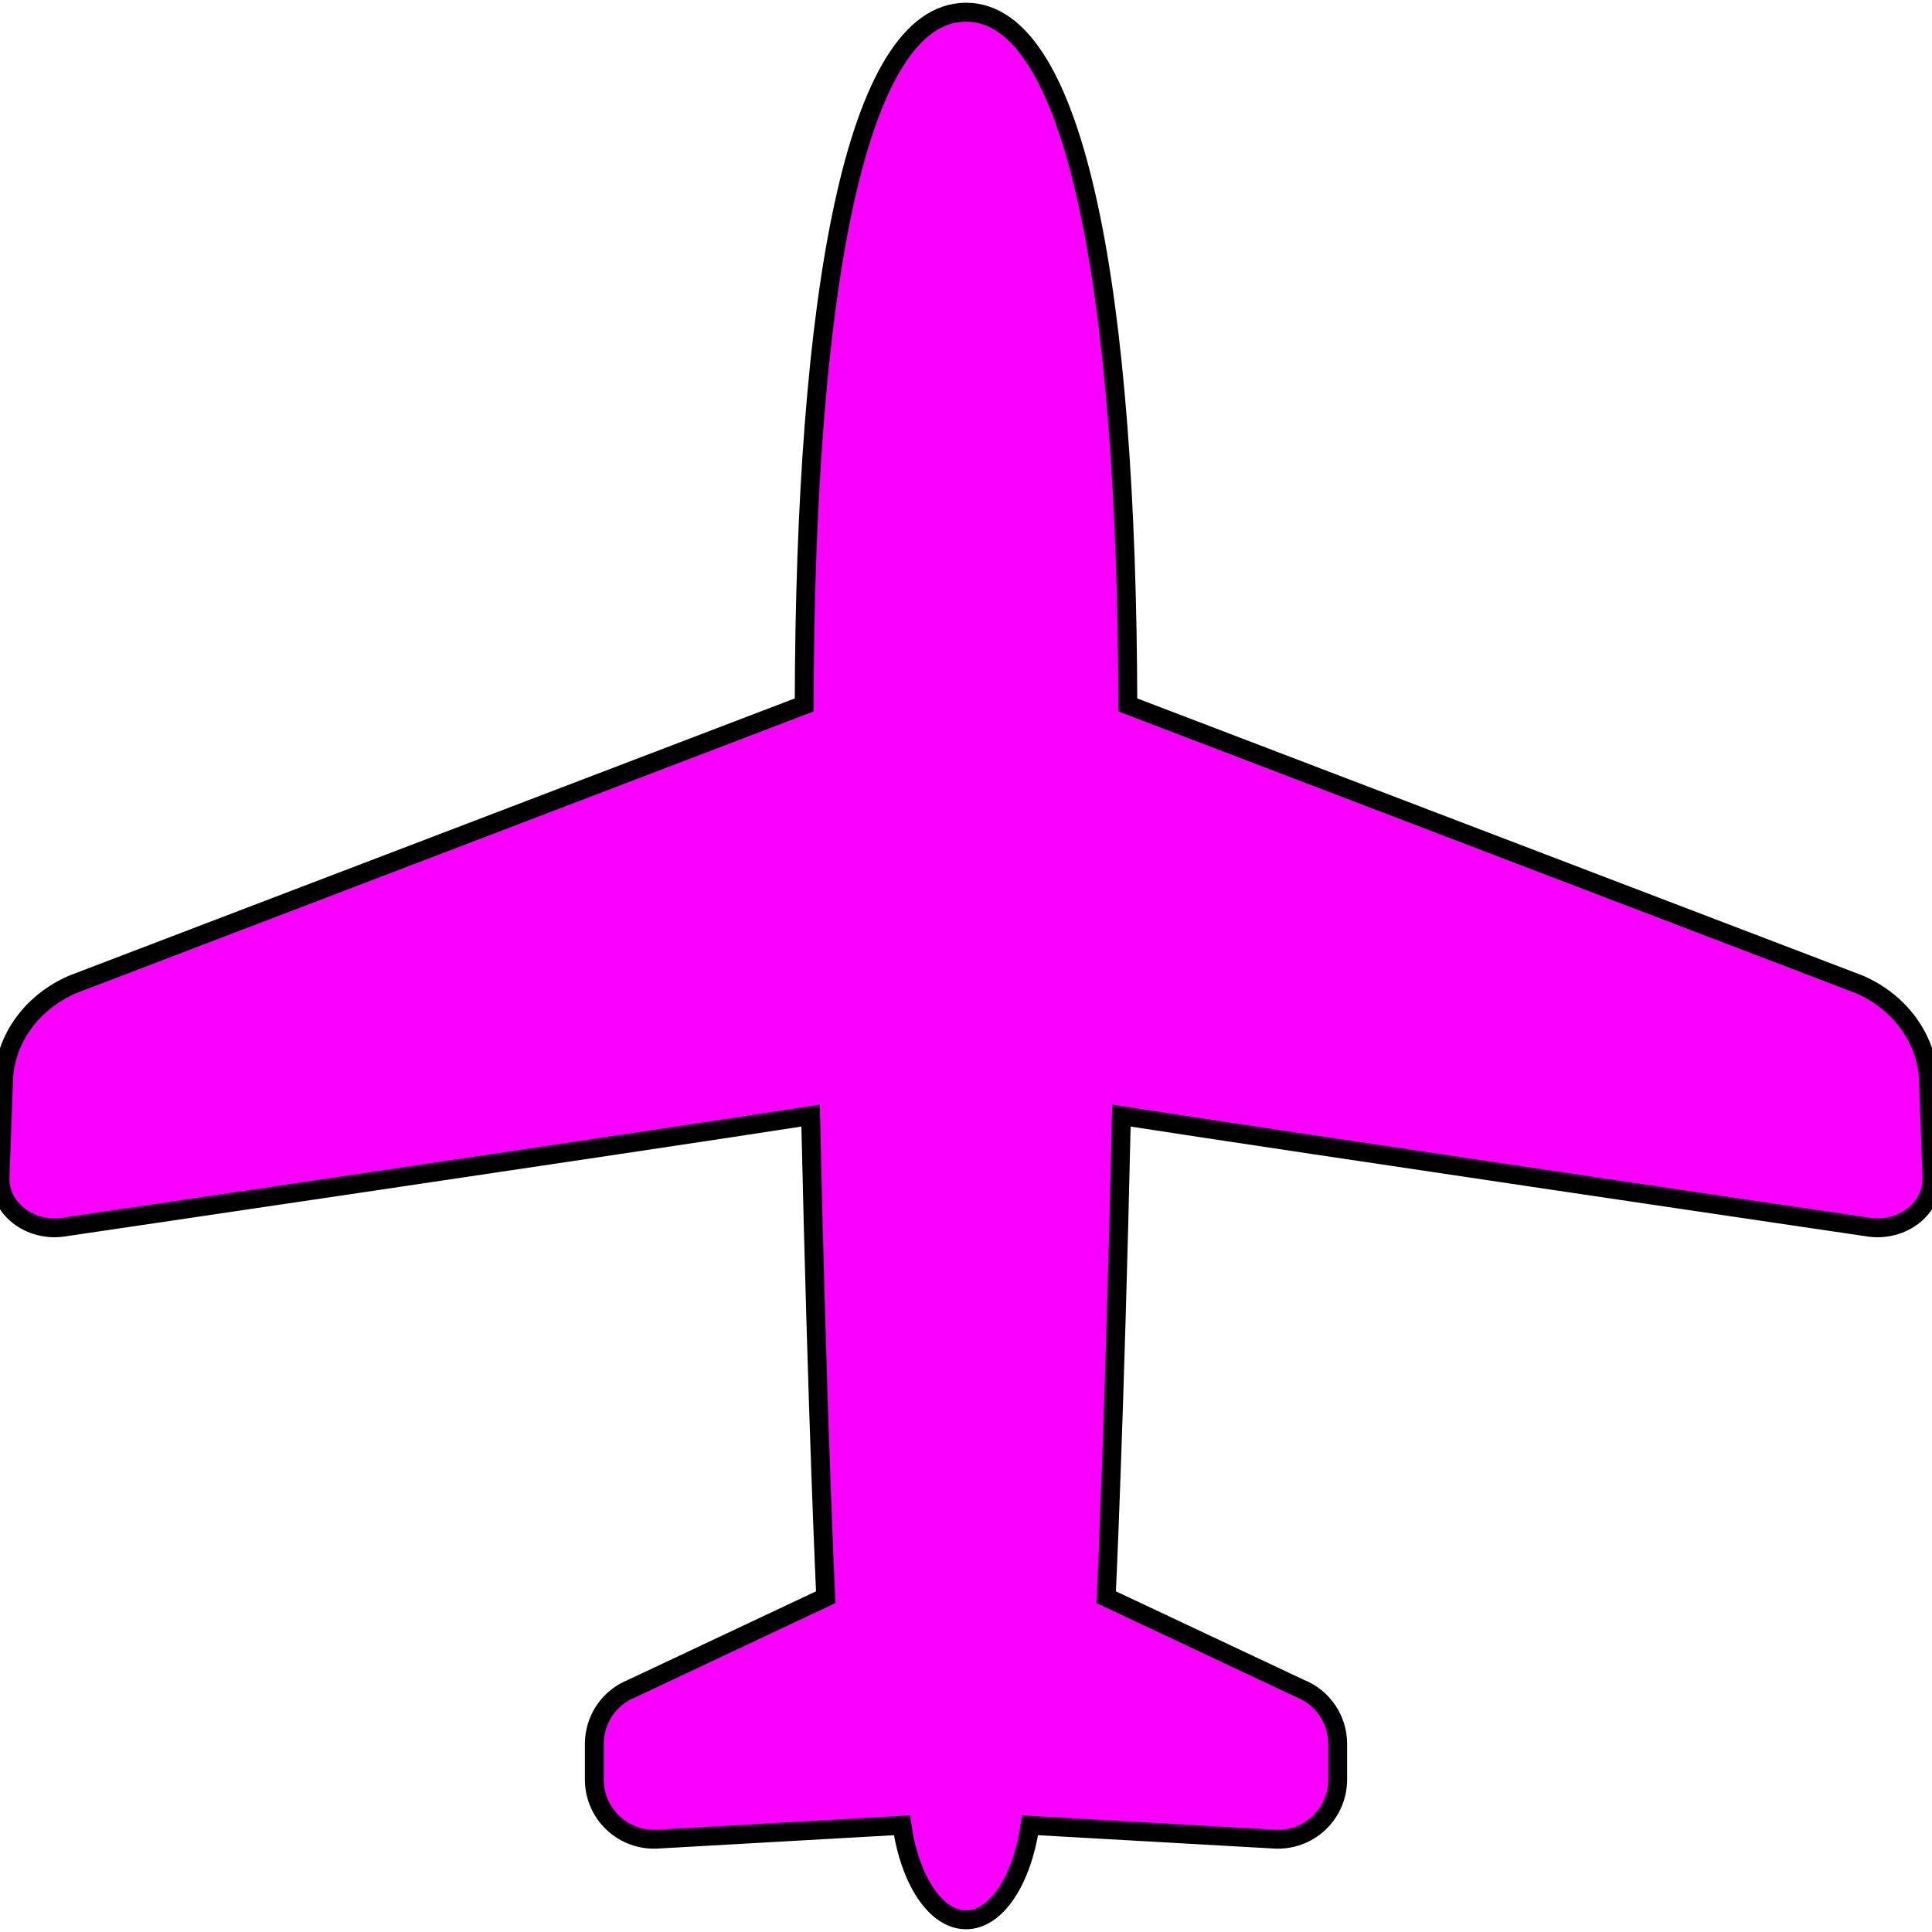
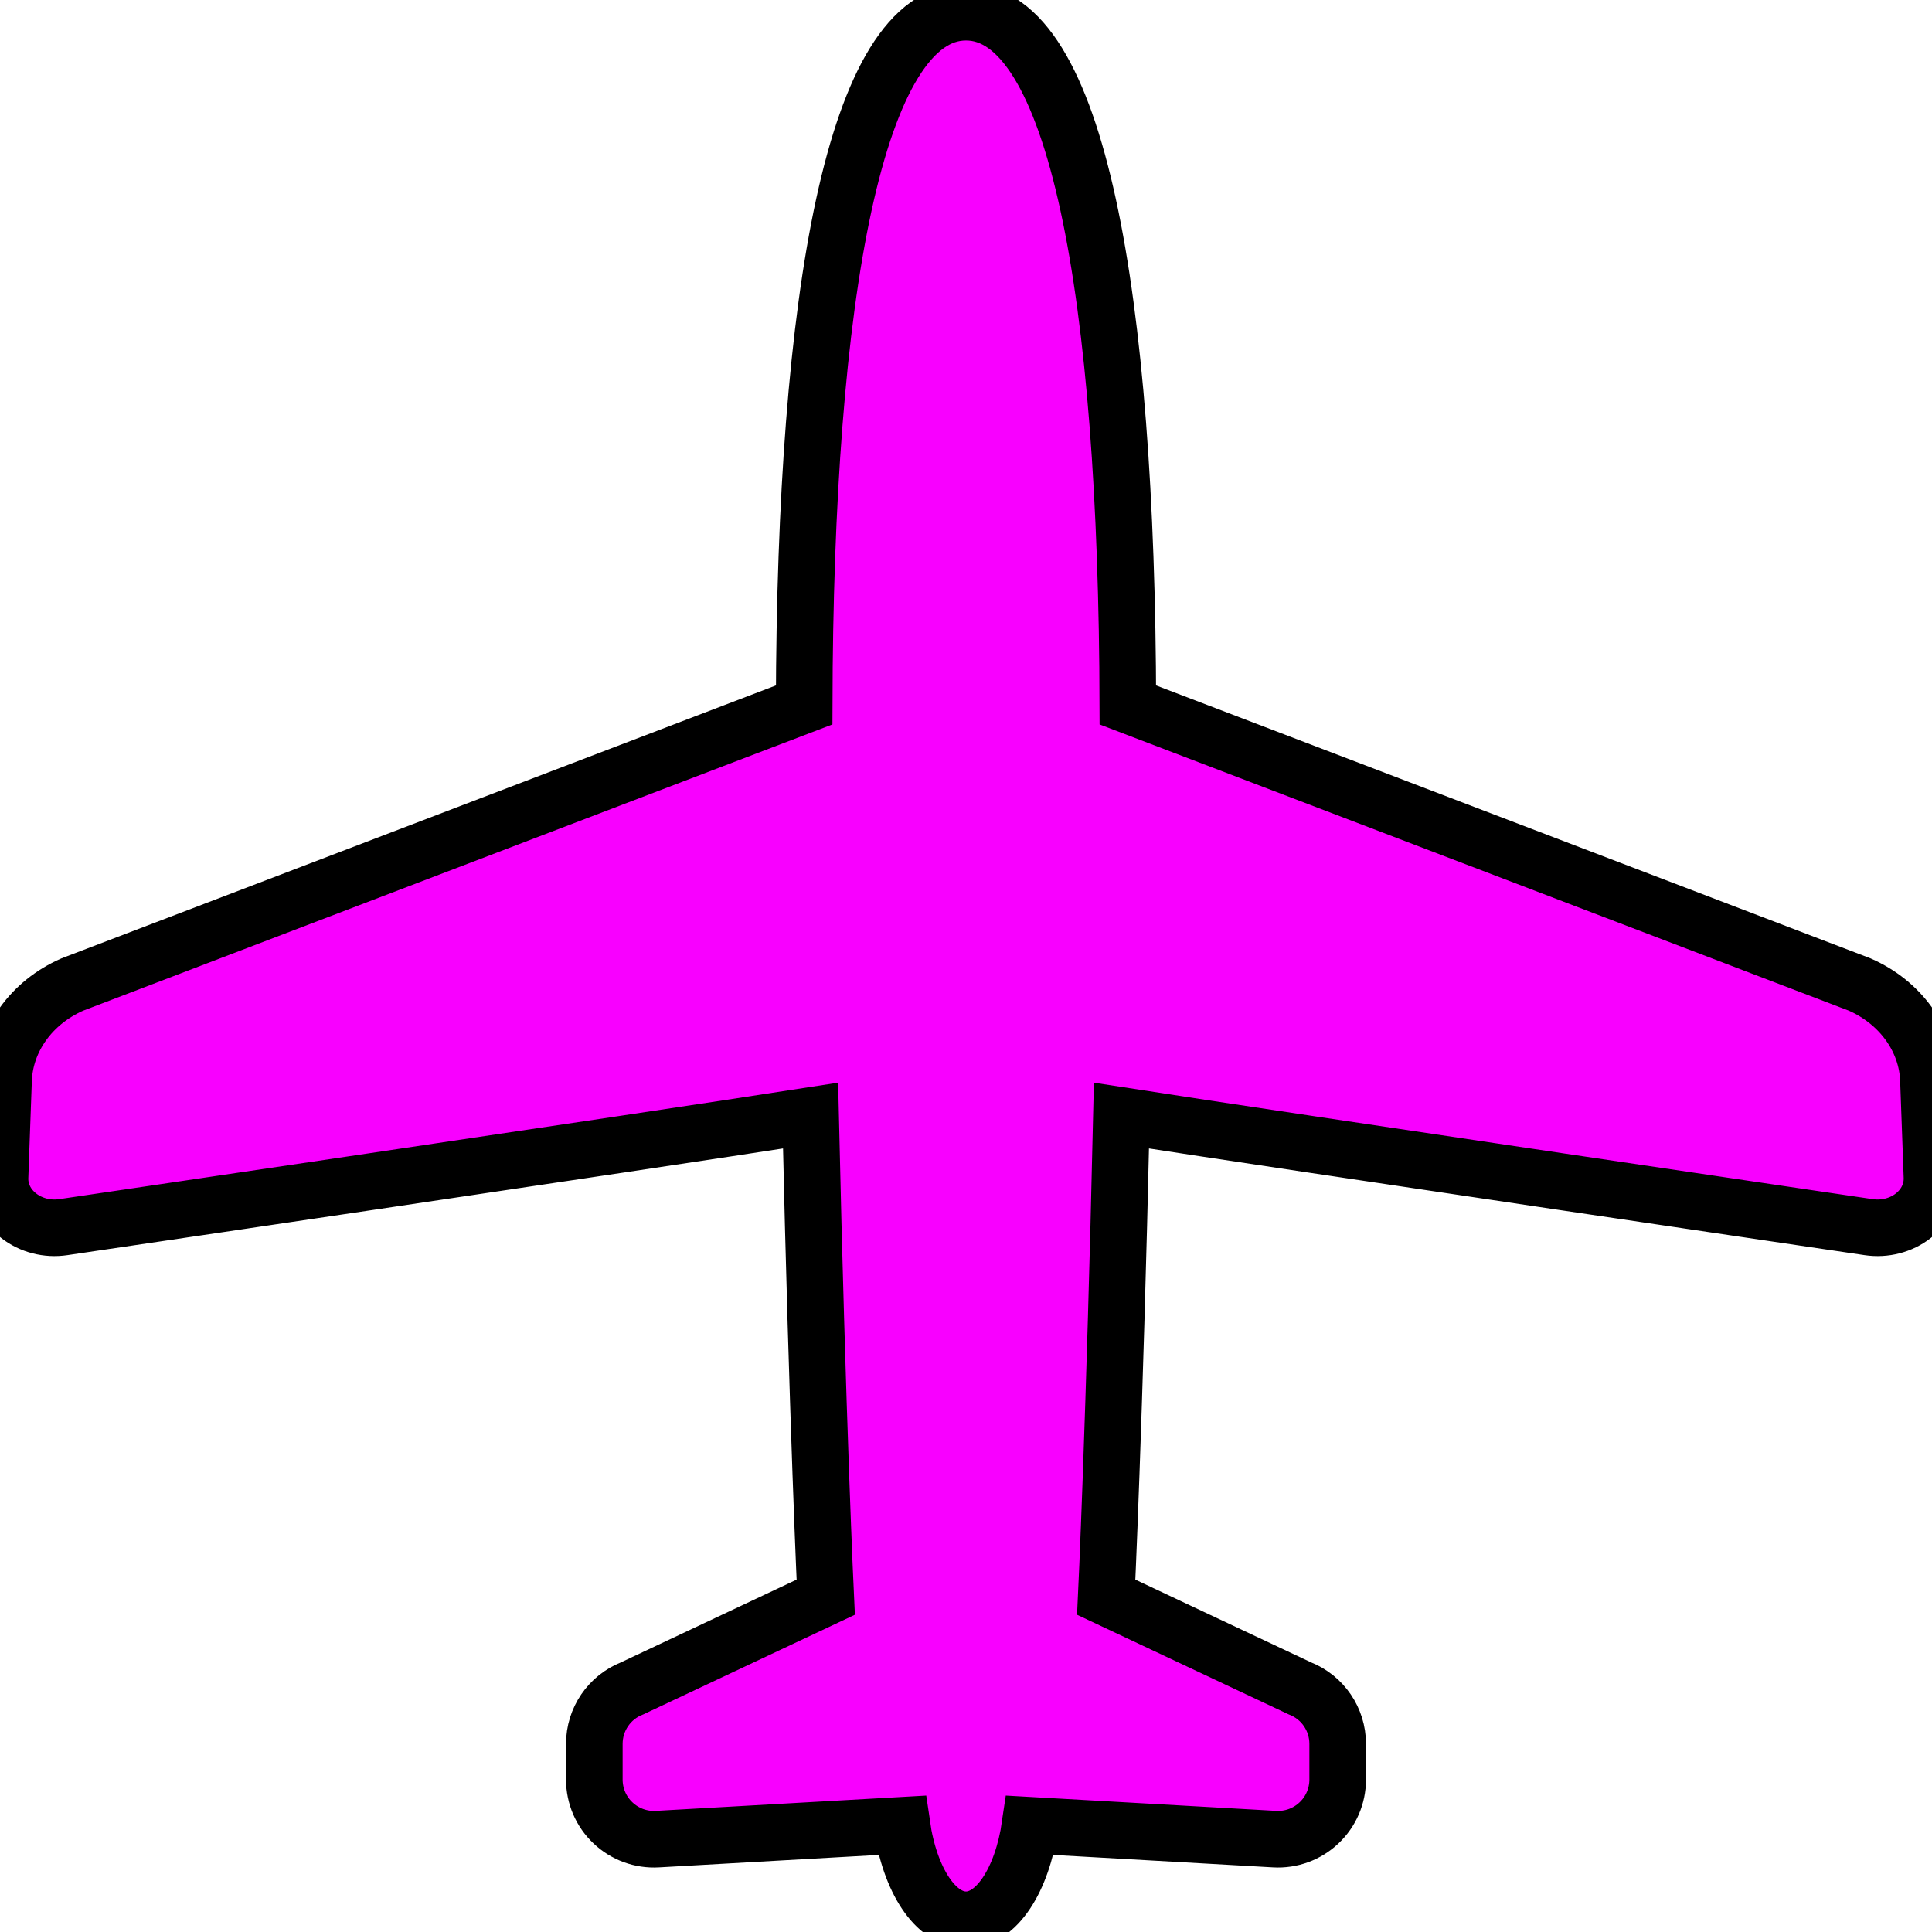
<svg xmlns="http://www.w3.org/2000/svg" xmlns:ns1="https://boxy-svg.com" height="800px" width="800px" version="1.1" id="_x32_" viewBox="0 0 512 512">
  <defs>
    <ns1:export>
      <ns1:file format="svg" />
    </ns1:export>
  </defs>
  <style type="text/css">
	.st0{fill:#000000;}
</style>
  <g>
-     <path class="st0" d="M511.06,286.261c-0.387-10.849-7.42-20.615-18.226-25.356l-193.947-74.094 C298.658,78.15,285.367,3.228,256.001,3.228c-29.366,0-42.657,74.922-42.885,183.583L19.167,260.904 C8.345,265.646,1.33,275.412,0.941,286.261L0.008,311.97c-0.142,3.886,1.657,7.623,4.917,10.188 c3.261,2.564,7.597,3.684,11.845,3.049c0,0,151.678-22.359,198.037-29.559c1.85,82.016,4.019,127.626,4.019,127.626l-51.312,24.166 c-6.046,2.38-10.012,8.206-10.012,14.701v9.465c0,4.346,1.781,8.505,4.954,11.493c3.155,2.987,7.403,4.539,11.74,4.292l64.83-3.667 c2.08,14.436,8.884,25.048,16.975,25.048c8.091,0,14.877-10.612,16.975-25.048l64.832,3.667c4.336,0.246,8.584-1.305,11.738-4.292 c3.174-2.988,4.954-7.148,4.954-11.493v-9.465c0-6.495-3.966-12.321-10.012-14.701l-51.329-24.166c0,0,2.186-45.61,4.037-127.626 c46.358,7.2,198.036,29.559,198.036,29.559c4.248,0.635,8.602-0.485,11.845-3.049c3.261-2.565,5.041-6.302,4.918-10.188 L511.06,286.261z" style="stroke: rgb(0, 0, 0); stroke-width: 5px; fill: rgb(248, 0, 255);" />
+     <path class="st0" d="M511.06,286.261c-0.387-10.849-7.42-20.615-18.226-25.356l-193.947-74.094 C298.658,78.15,285.367,3.228,256.001,3.228c-29.366,0-42.657,74.922-42.885,183.583L19.167,260.904 C8.345,265.646,1.33,275.412,0.941,286.261L0.008,311.97c-0.142,3.886,1.657,7.623,4.917,10.188 c3.261,2.564,7.597,3.684,11.845,3.049c0,0,151.678-22.359,198.037-29.559c1.85,82.016,4.019,127.626,4.019,127.626l-51.312,24.166 c-6.046,2.38-10.012,8.206-10.012,14.701v9.465c0,4.346,1.781,8.505,4.954,11.493c3.155,2.987,7.403,4.539,11.74,4.292l64.83-3.667 c2.08,14.436,8.884,25.048,16.975,25.048c8.091,0,14.877-10.612,16.975-25.048l64.832,3.667c4.336,0.246,8.584-1.305,11.738-4.292 c3.174-2.988,4.954-7.148,4.954-11.493v-9.465c0-6.495-3.966-12.321-10.012-14.701l-51.329-24.166c0,0,2.186-45.61,4.037-127.626 c46.358,7.2,198.036,29.559,198.036,29.559c4.248,0.635,8.602-0.485,11.845-3.049c3.261-2.565,5.041-6.302,4.918-10.188 L511.06,286.261z" style="stroke: rgb(0, 0, 0); fill: rgb(248, 0, 255); stroke-width: 15px;" />
  </g>
</svg>
